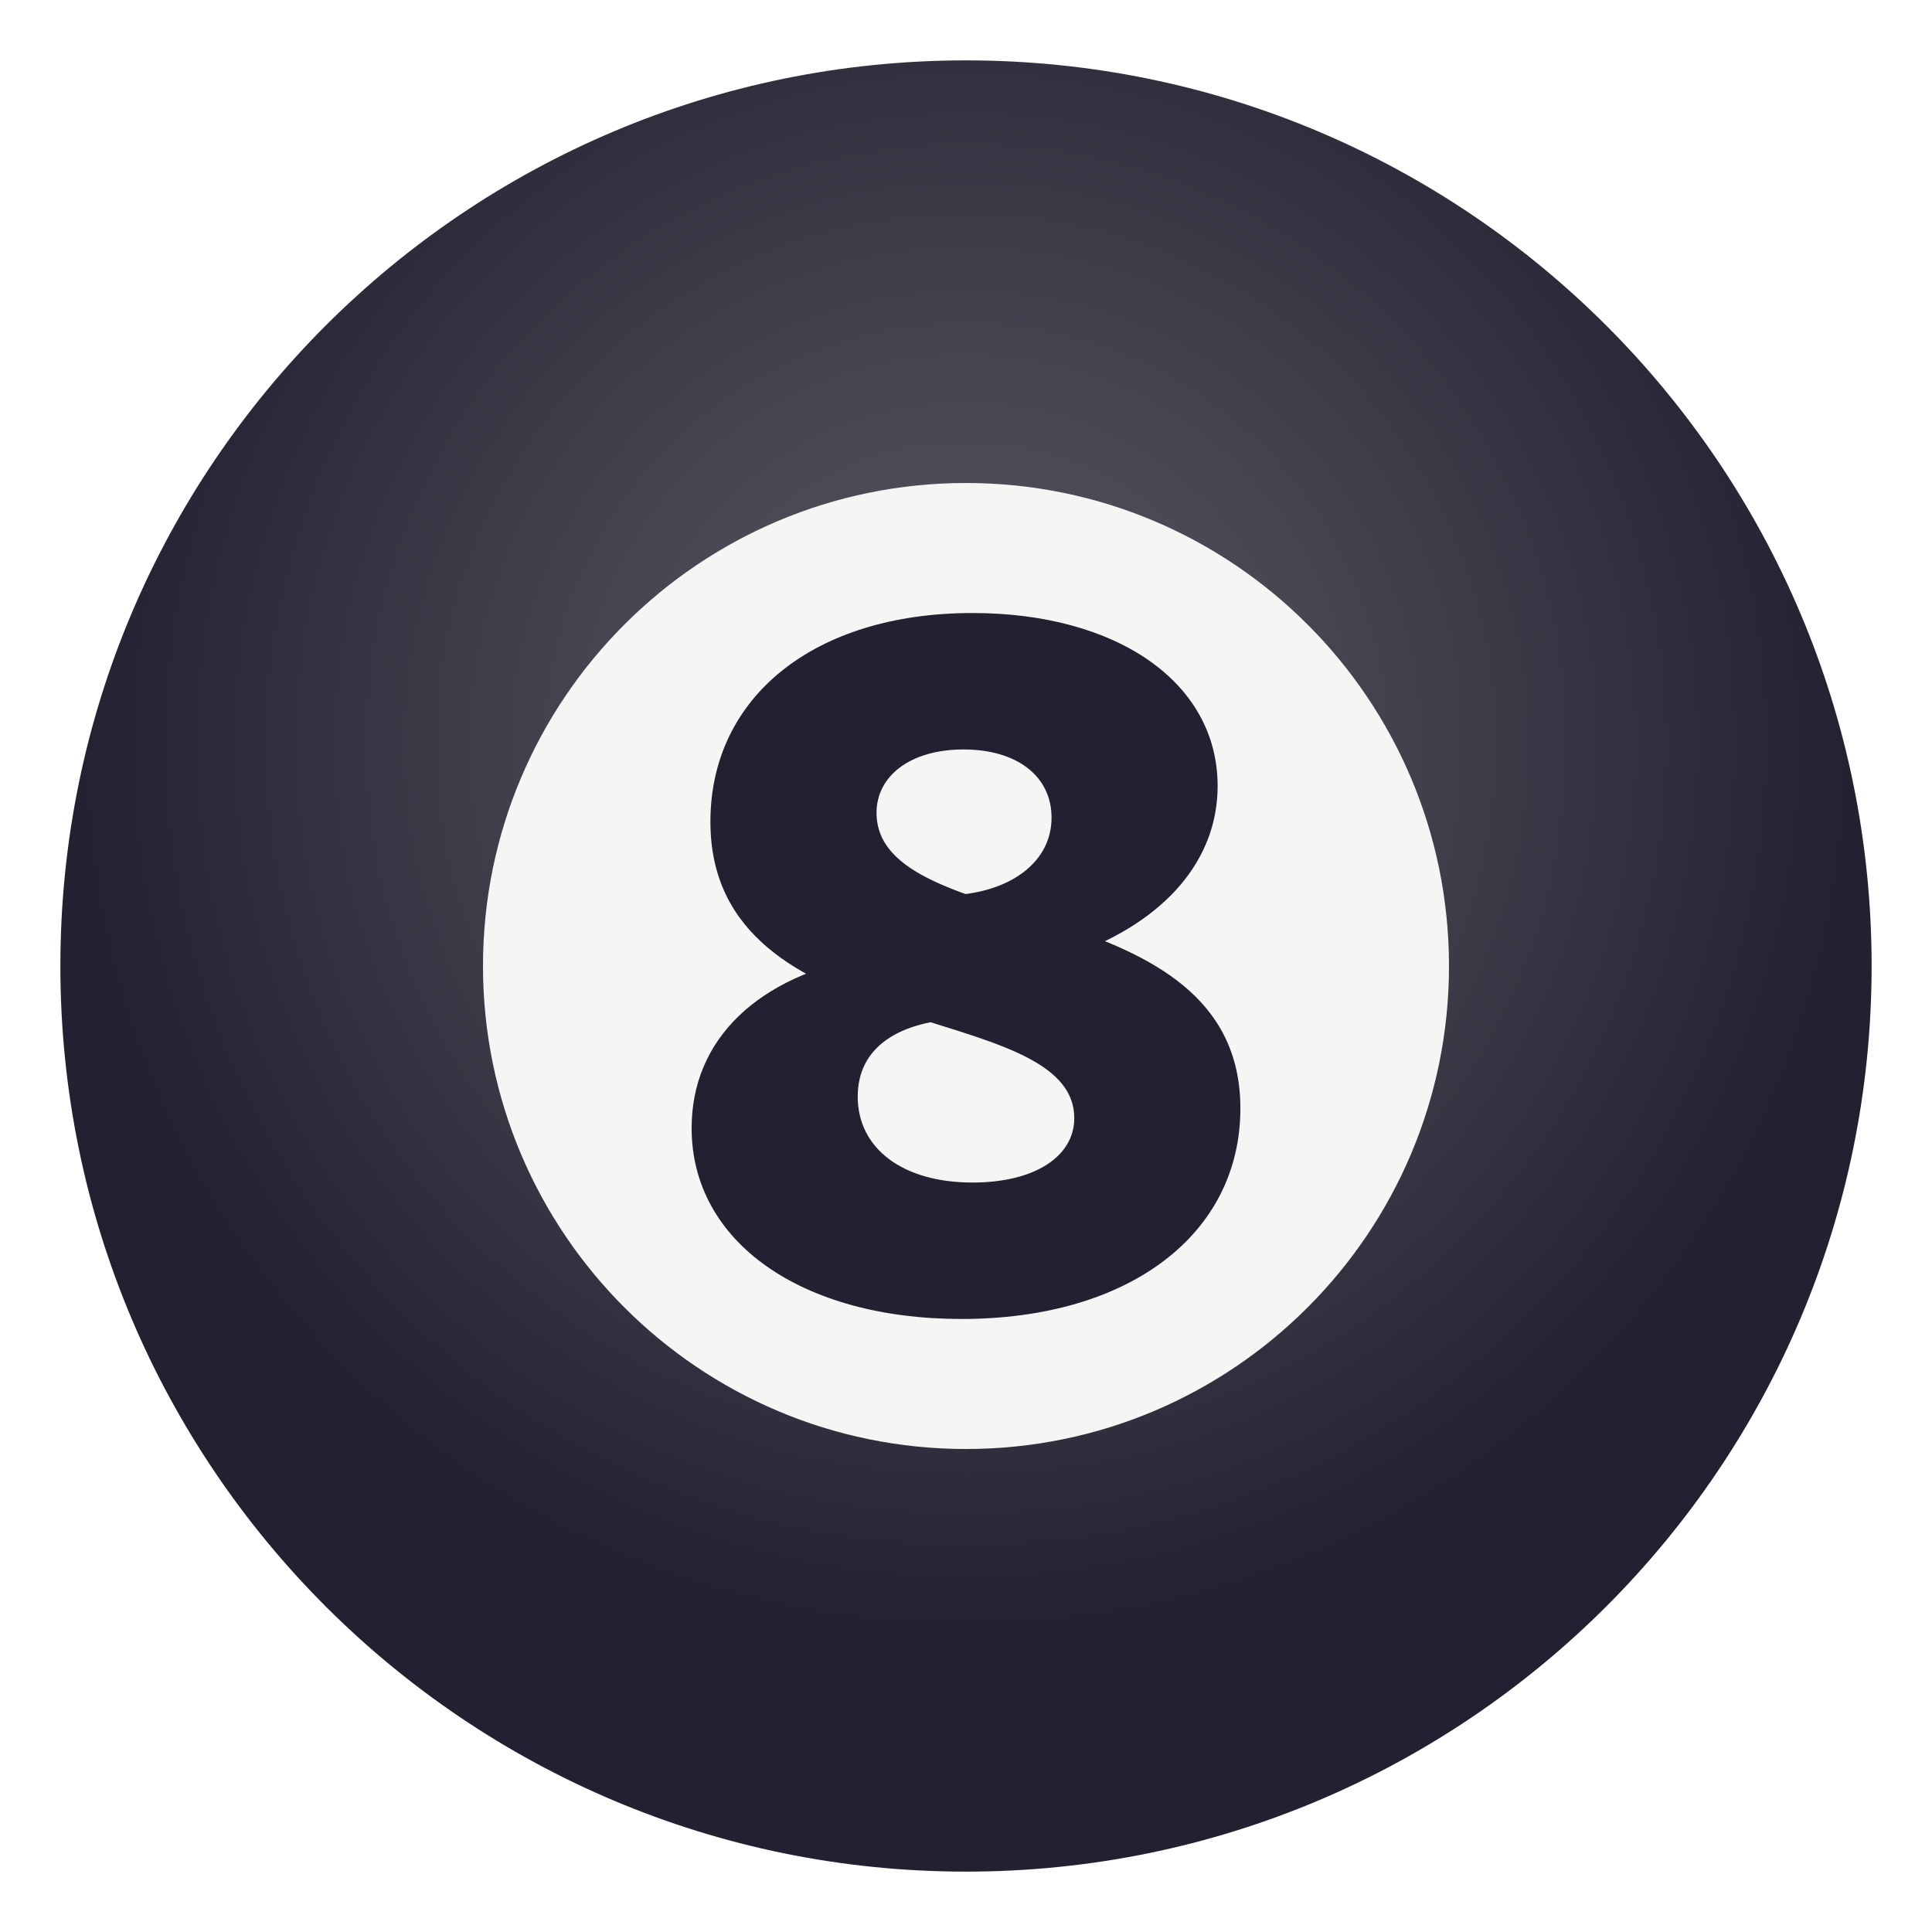
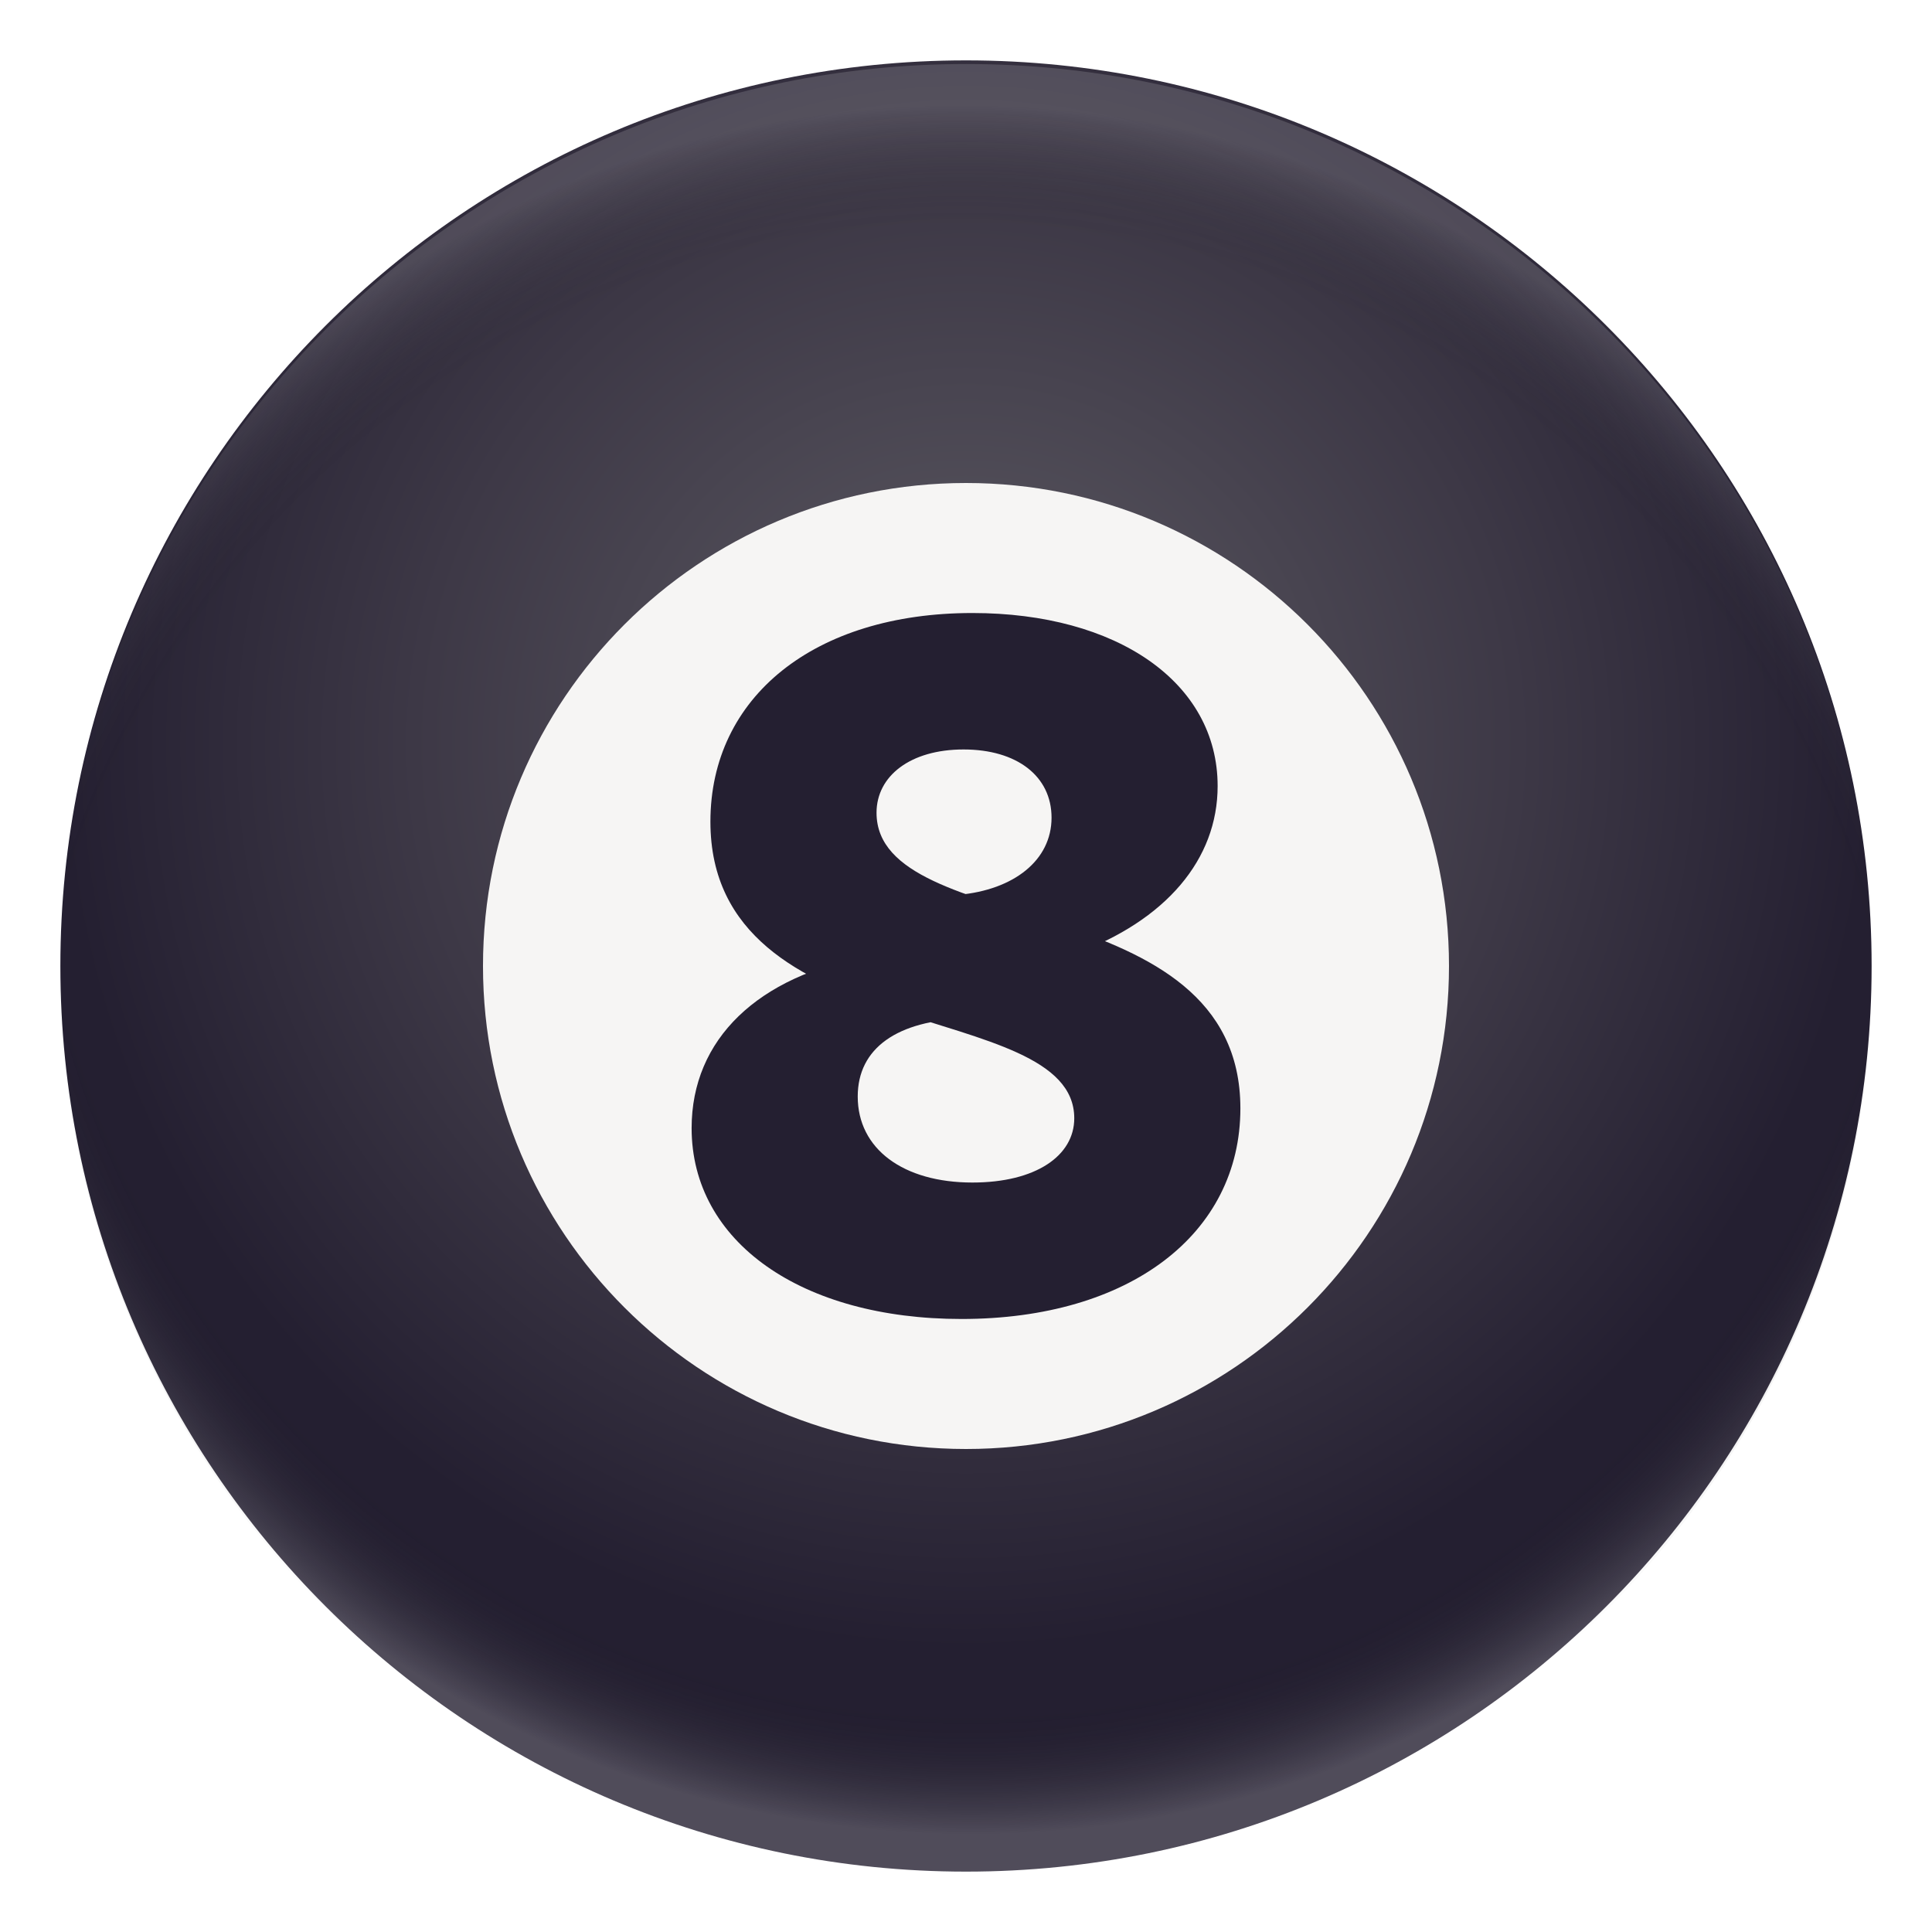
<svg xmlns="http://www.w3.org/2000/svg" xmlns:xlink="http://www.w3.org/1999/xlink" width="128" height="128" viewBox="0 0 128 128" version="1.1" id="svg13194">
  <defs id="defs13191">
-     <radialGradient xlink:href="#linearGradient10977" id="radialGradient10979" cx="64" cy="221.309" fx="64" fy="221.309" r="60" gradientUnits="userSpaceOnUse" gradientTransform="translate(-45.71261,-287.1109)" />
-     <linearGradient id="linearGradient10977">
-       <stop style="stop-color:#5e5c64;stop-opacity:1;" offset="0" id="stop10973" />
-       <stop style="stop-color:#3d3846;stop-opacity:1;" offset="0.61" id="stop12433" />
-       <stop style="stop-color:#241f31;stop-opacity:1;" offset="1" id="stop10975" />
+     <linearGradient id="linearGradient968">
+       <stop style="stop-color:#000000;stop-opacity:0;" offset="0.885" id="stop964" />
+       <stop style="stop-color:#ffffff;stop-opacity:1;" offset="1" id="stop966" />
    </linearGradient>
+     <linearGradient id="Ball">
+       <stop style="stop-color:#5e5c64;stop-opacity:1;" offset="0" id="stop950" />
+       <stop style="stop-color:#3d3846;stop-opacity:1;" offset="0.61" id="stop952" />
+       <stop style="stop-color:#241f31;stop-opacity:1;" offset="1" id="stop954" />
+     </linearGradient>
+     <radialGradient xlink:href="#Ball" id="radialGradient10979" cx="64" cy="221.309" fx="64" fy="221.309" r="60" gradientUnits="userSpaceOnUse" gradientTransform="translate(-45.71261,-287.1109)" />
+     <linearGradient id="Key">
+       <stop style="stop-color:#241f31;stop-opacity:0;" offset="0" id="stop10975" />
+       <stop style="stop-color:#ffffff;stop-opacity:1;" offset="1" id="stop10973" />
+     </linearGradient>
+     <radialGradient xlink:href="#linearGradient968" id="radialGradient970" cx="-65.573" cy="-55.78" fx="-65.573" fy="-55.78" r="60" gradientUnits="userSpaceOnUse" gradientTransform="matrix(1.161092,-0.01939456,0.01963532,1.175506,95.83957,0.1916691)" />
+     <radialGradient xlink:href="#linearGradient968" id="radialGradient906" gradientUnits="userSpaceOnUse" gradientTransform="matrix(1.161092,-0.01939456,0.01963532,1.175506,59.23271,101.932)" cx="-65.573" cy="-55.78" fx="-65.573" fy="-55.78" r="60" />
  </defs>
  <g id="layer1">
    <g id="g15174" transform="translate(45.71261,115.1109)">
      <circle style="display:inline;fill:url(#radialGradient10979);fill-opacity:1;stroke-width:1.645;enable-background:new" id="path8877" cx="18.287" cy="-51.111" r="60" />
      <circle style="display:inline;fill:#f6f5f4;fill-opacity:1;stroke-width:1.002;enable-background:new" id="path9615" cx="18.287" cy="-51.111" r="32" />
      <g aria-label="8" id="text10869" style="font-size:65.507px;display:inline;fill:#241f31;stroke-width:5.459;enable-background:new">
        <path d="m 17.993,-27.725 c 11.136,0 18.473,-5.634 18.473,-13.953 0,-14.805 -24.106,-11.202 -24.106,-19.587 0,-2.424 2.227,-4.192 5.765,-4.192 3.537,0 5.83,1.769 5.83,4.52 0,2.817 -2.489,4.782 -6.158,5.11 l 7.664,3.93 c 6.092,-2.227 9.498,-6.289 9.498,-11.136 0,-6.878 -6.682,-11.464 -16.246,-11.464 -10.481,0 -17.359,5.568 -17.359,13.822 0,15.132 24.106,11.595 24.106,19.652 0,2.489 -2.555,4.258 -6.747,4.258 -4.585,0 -7.599,-2.227 -7.599,-5.699 0,-3.21 2.62,-5.044 7.206,-5.175 l -6.485,-4.127 c -7.337,1.31 -11.726,5.503 -11.726,11.398 0,7.533 7.271,12.643 17.883,12.643 z" style="font-weight:800;font-family:Cantarell;-inkscape-font-specification:'Cantarell Ultra-Bold'" id="path174" />
      </g>
+       <circle style="opacity:0.2;fill:url(#radialGradient970);fill-opacity:1;stroke-width:1.692" id="path962" cx="18.303" cy="-50.87" r="60" />
+       <circle style="opacity:0.15;fill:url(#radialGradient906);fill-opacity:1;stroke-width:1.692" id="circle904" cx="-18.303" cy="50.87" r="60" transform="scale(-1)" />
    </g>
  </g>
</svg>
